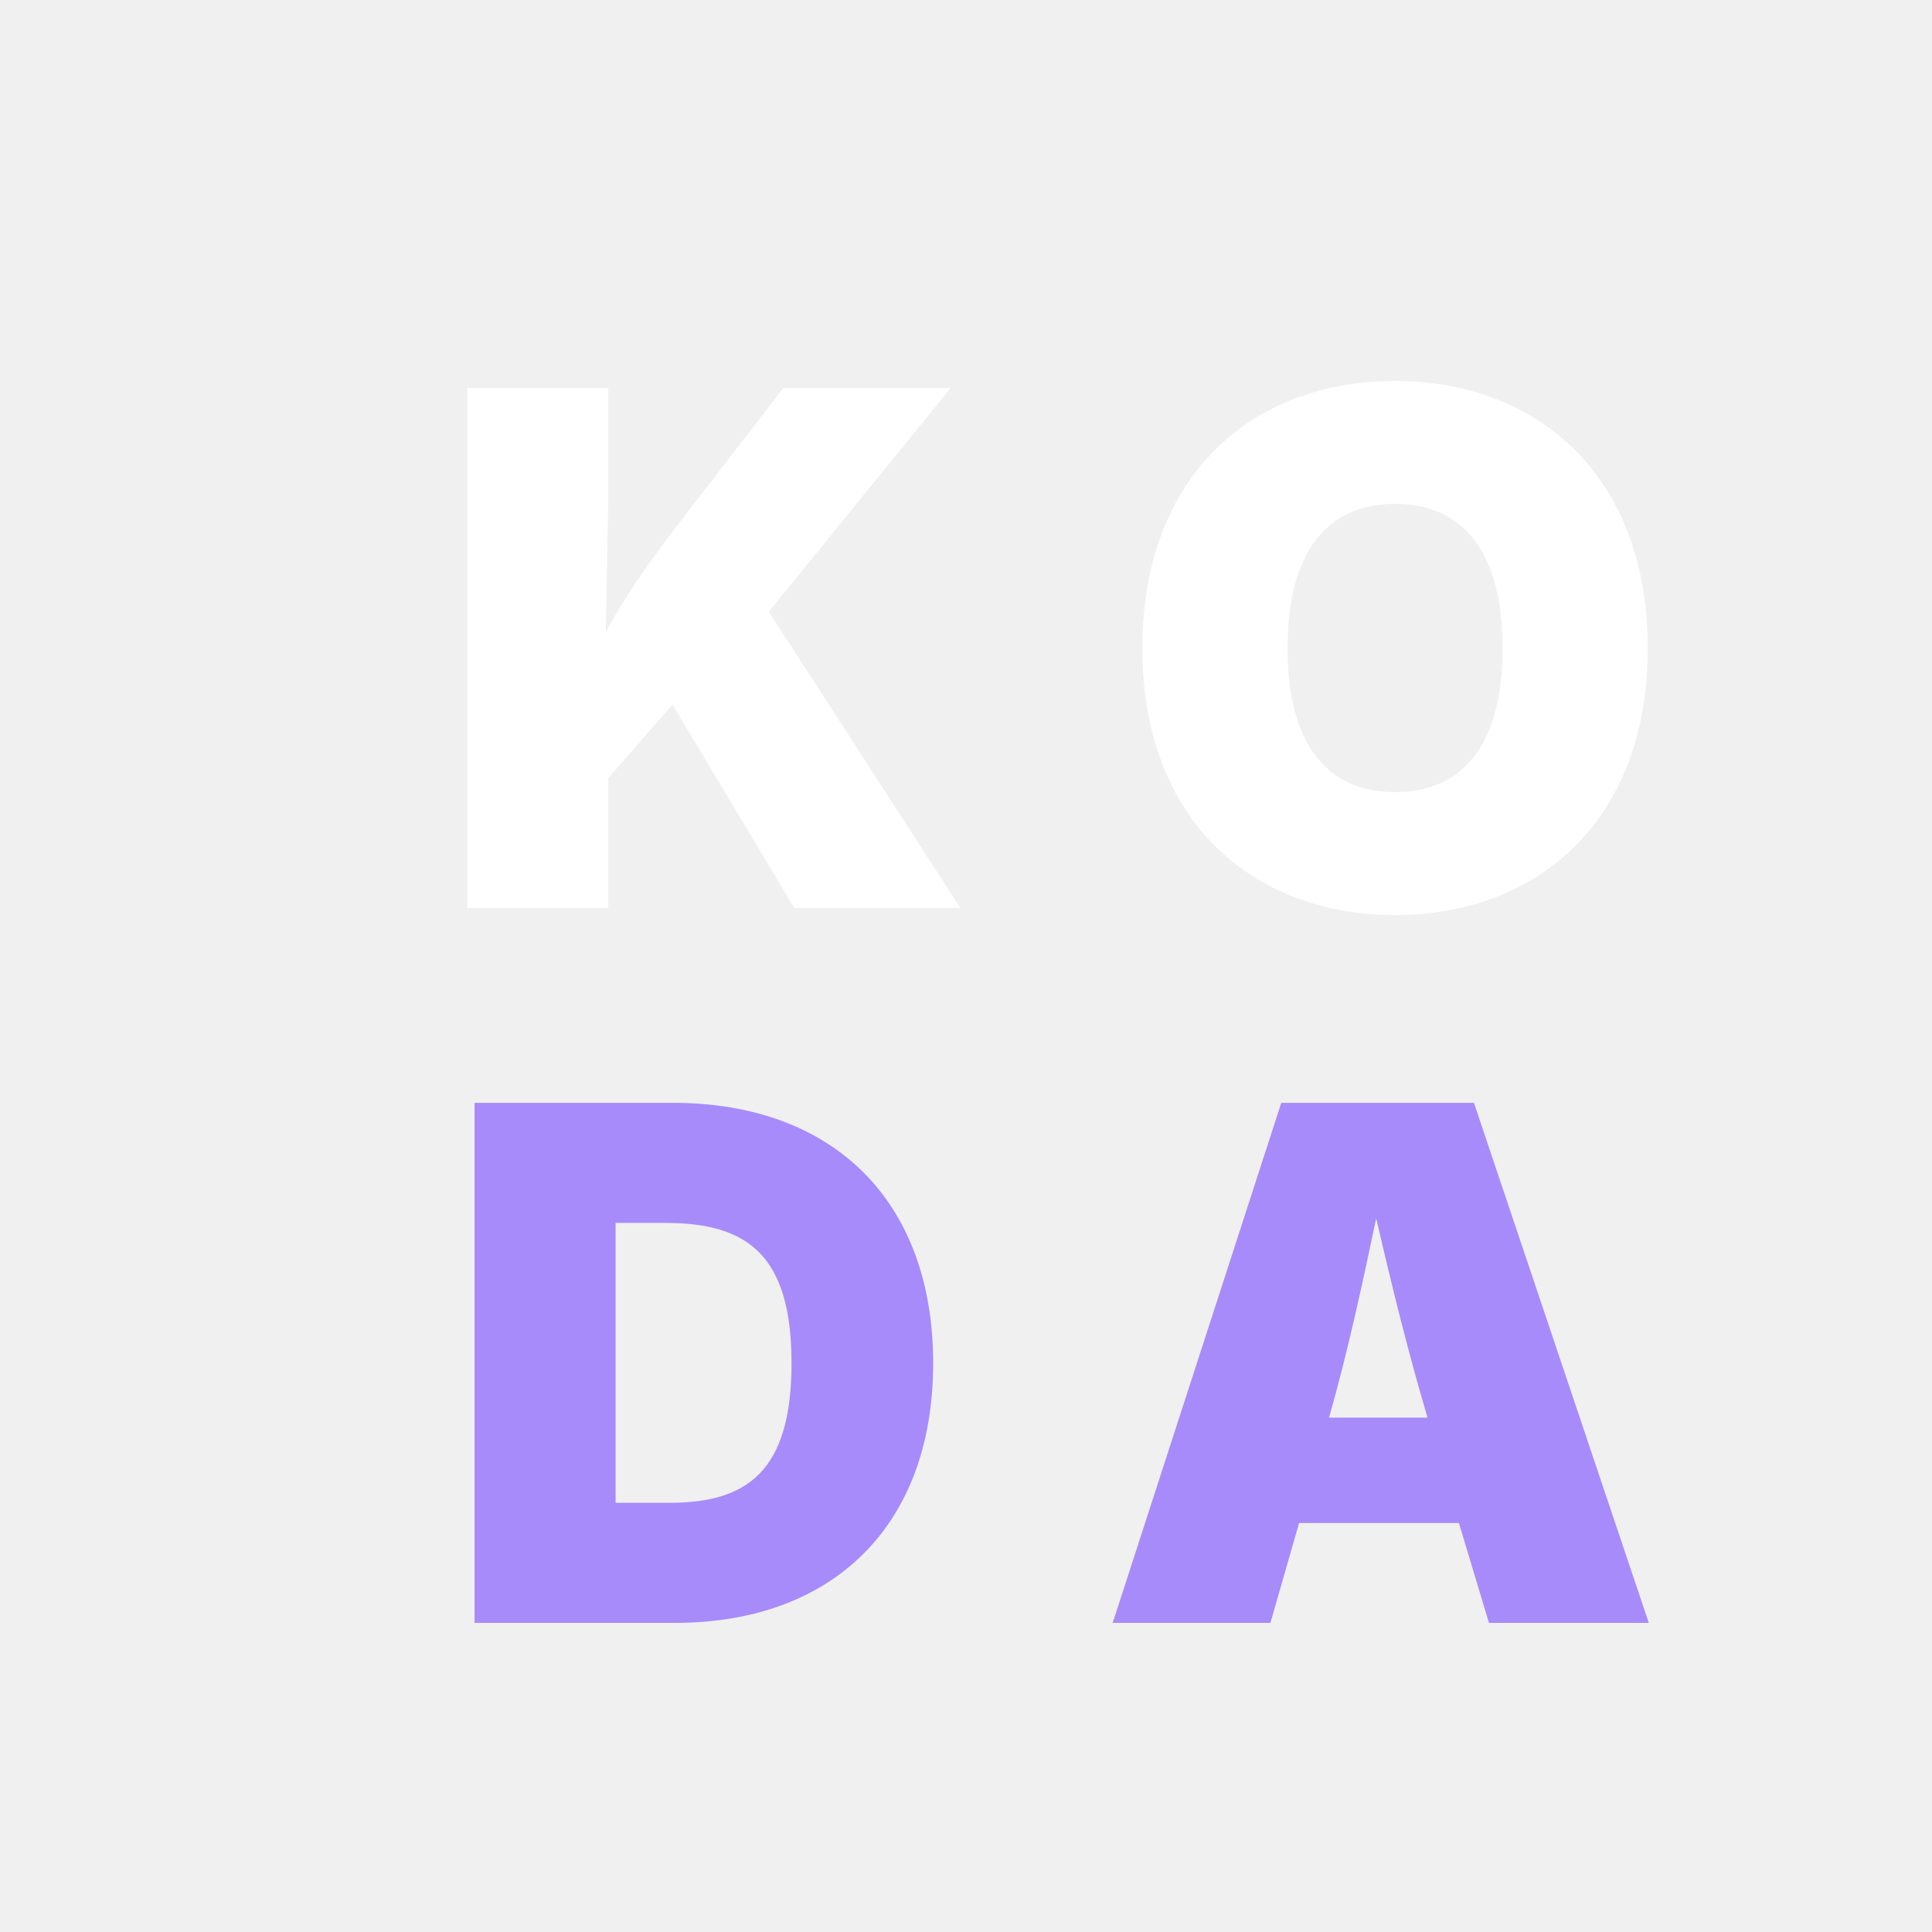
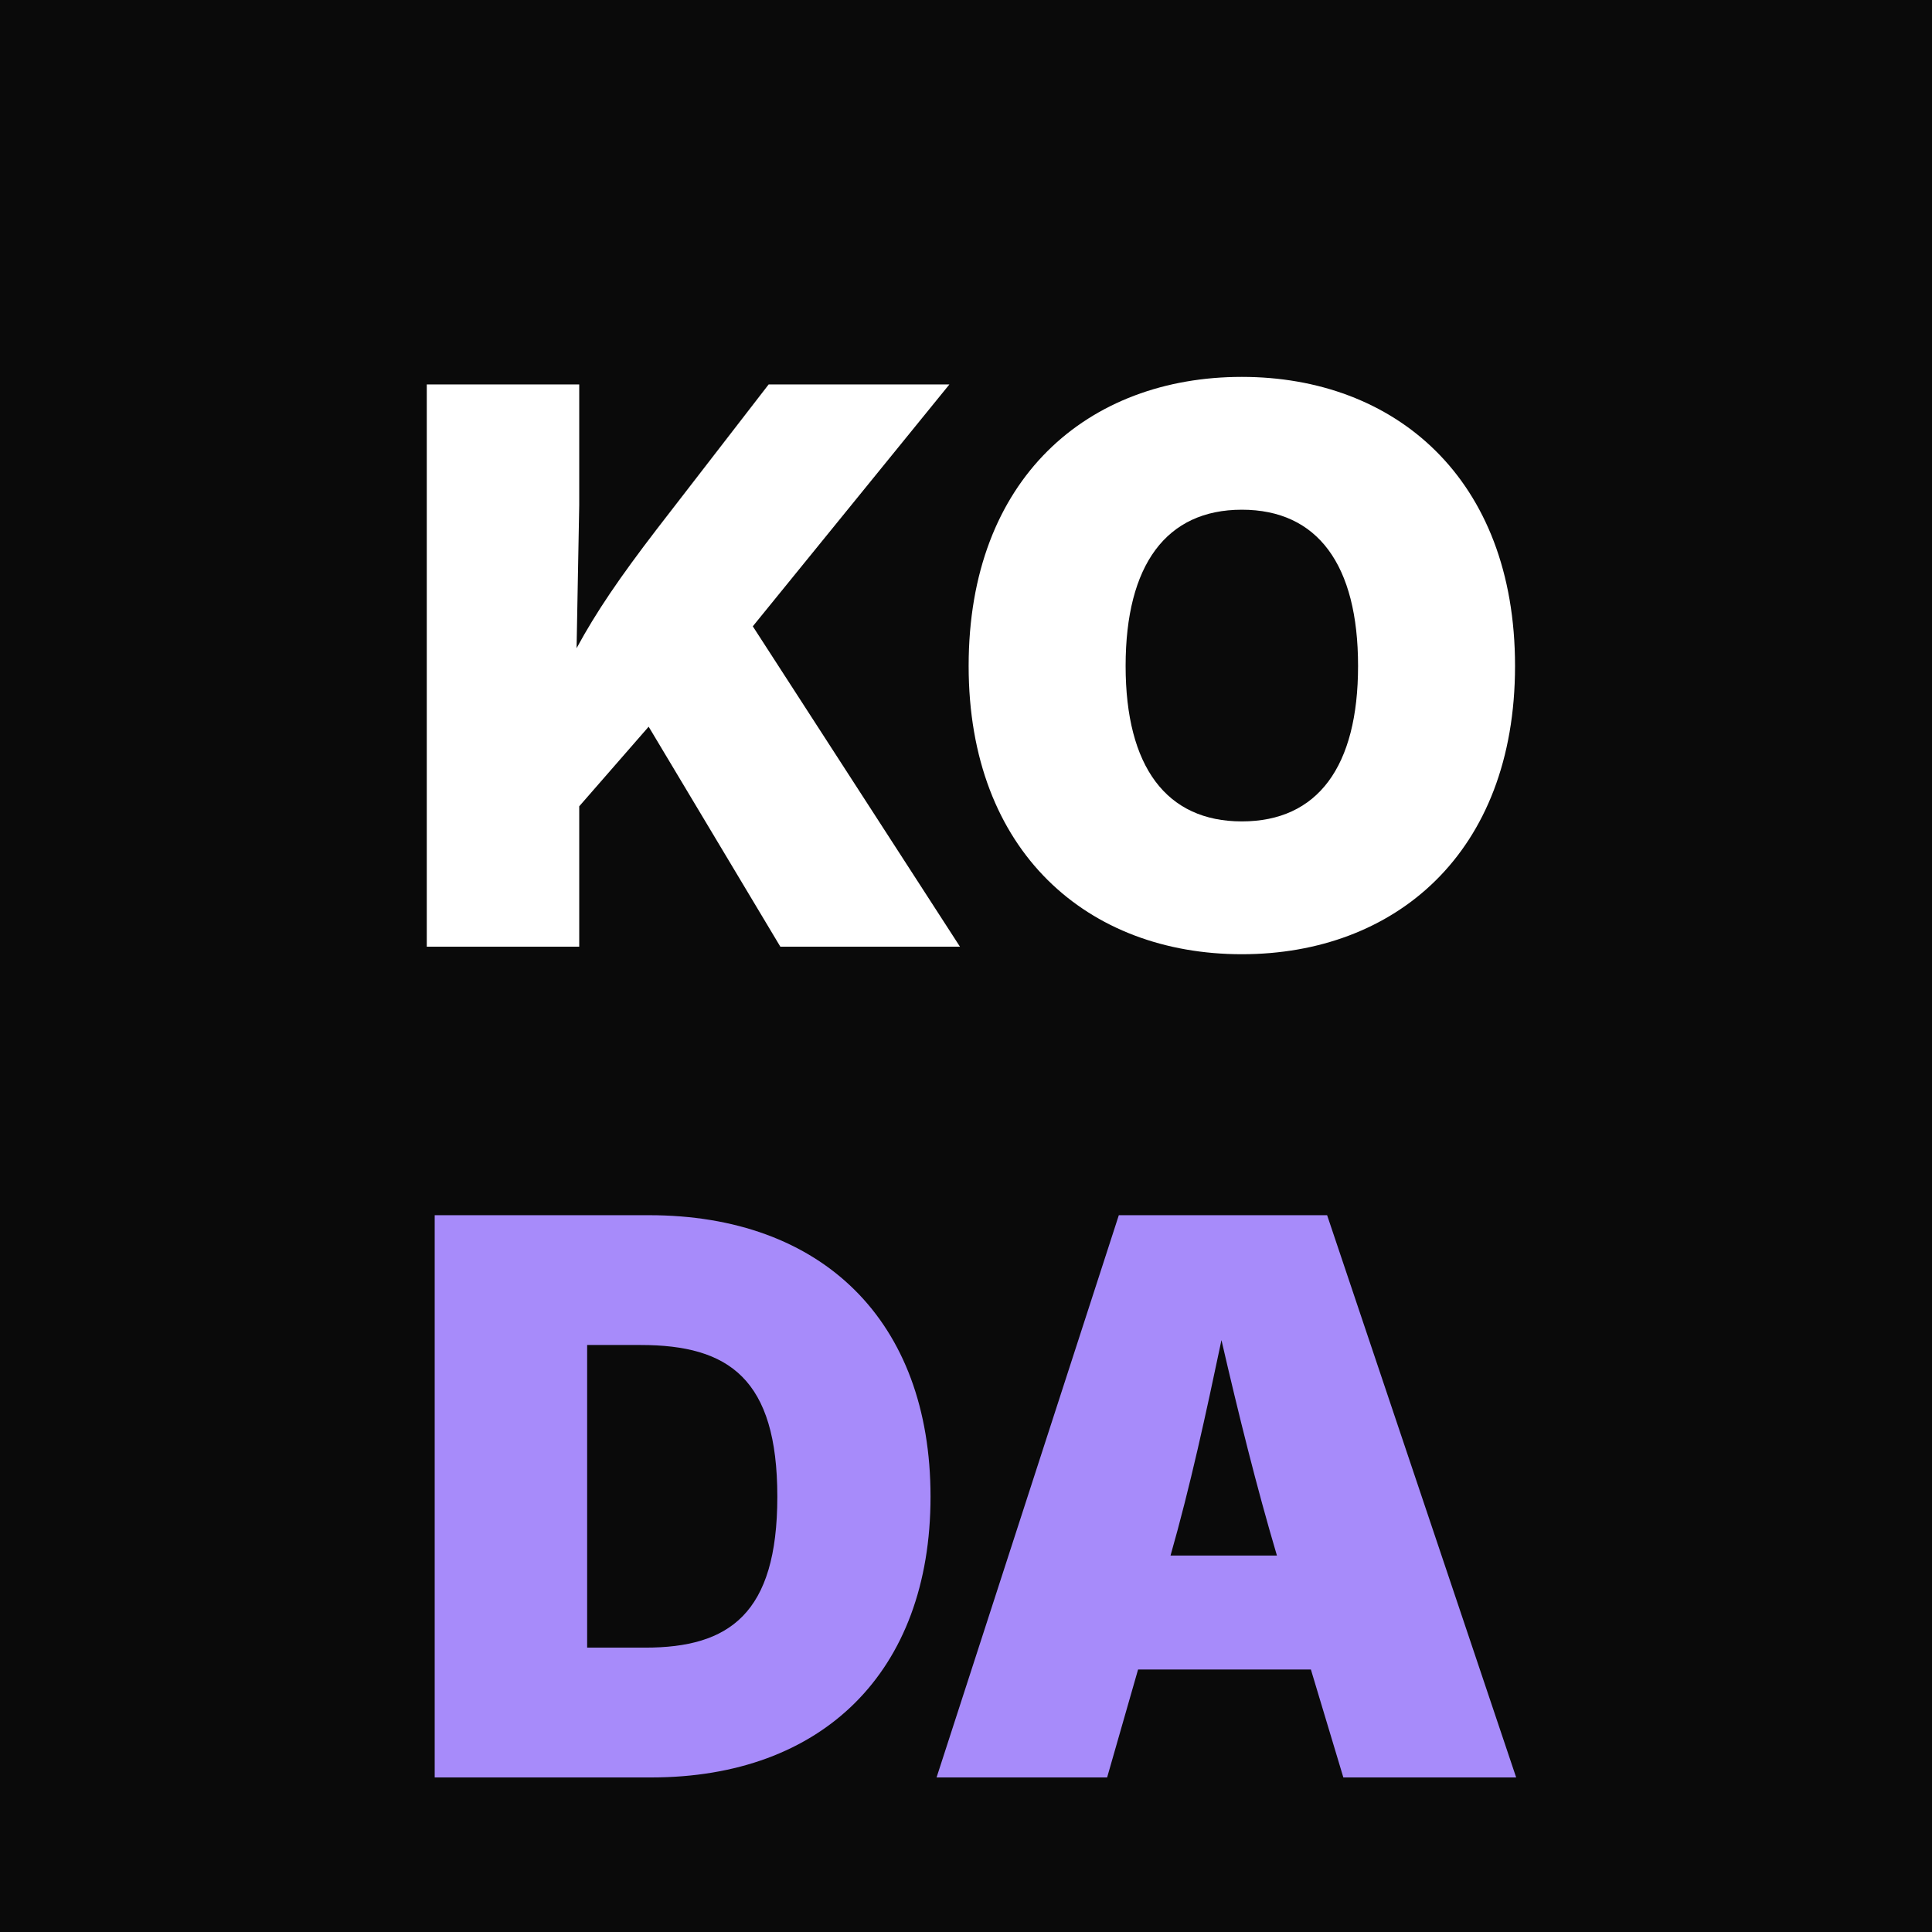
<svg xmlns="http://www.w3.org/2000/svg" viewBox="0 0 400 400" width="400" height="400">
-   <text x="200" y="188" font-family="Inter, Arial, sans-serif" font-weight="900" font-size="148" fill="#ffffff" text-anchor="middle" dominant-baseline="auto" letter-spacing="36" dx="18">KO</text>
-   <text x="200" y="336" font-family="Inter, Arial, sans-serif" font-weight="900" font-size="148" fill="#A78BFA" text-anchor="middle" dominant-baseline="auto" letter-spacing="36" dx="18">DA</text>
+   <rect width="400" height="400" fill="#0a0a0a" />
+   <text x="200" y="196" font-family="Inter, Arial Black, sans-serif" font-weight="900" font-size="160" fill="#ffffff" text-anchor="middle" dominant-baseline="auto">KO</text>
+   <text x="200" y="368" font-family="Inter, Arial Black, sans-serif" font-weight="900" font-size="160" fill="#A78BFA" text-anchor="middle" dominant-baseline="auto">DA</text>
</svg>
